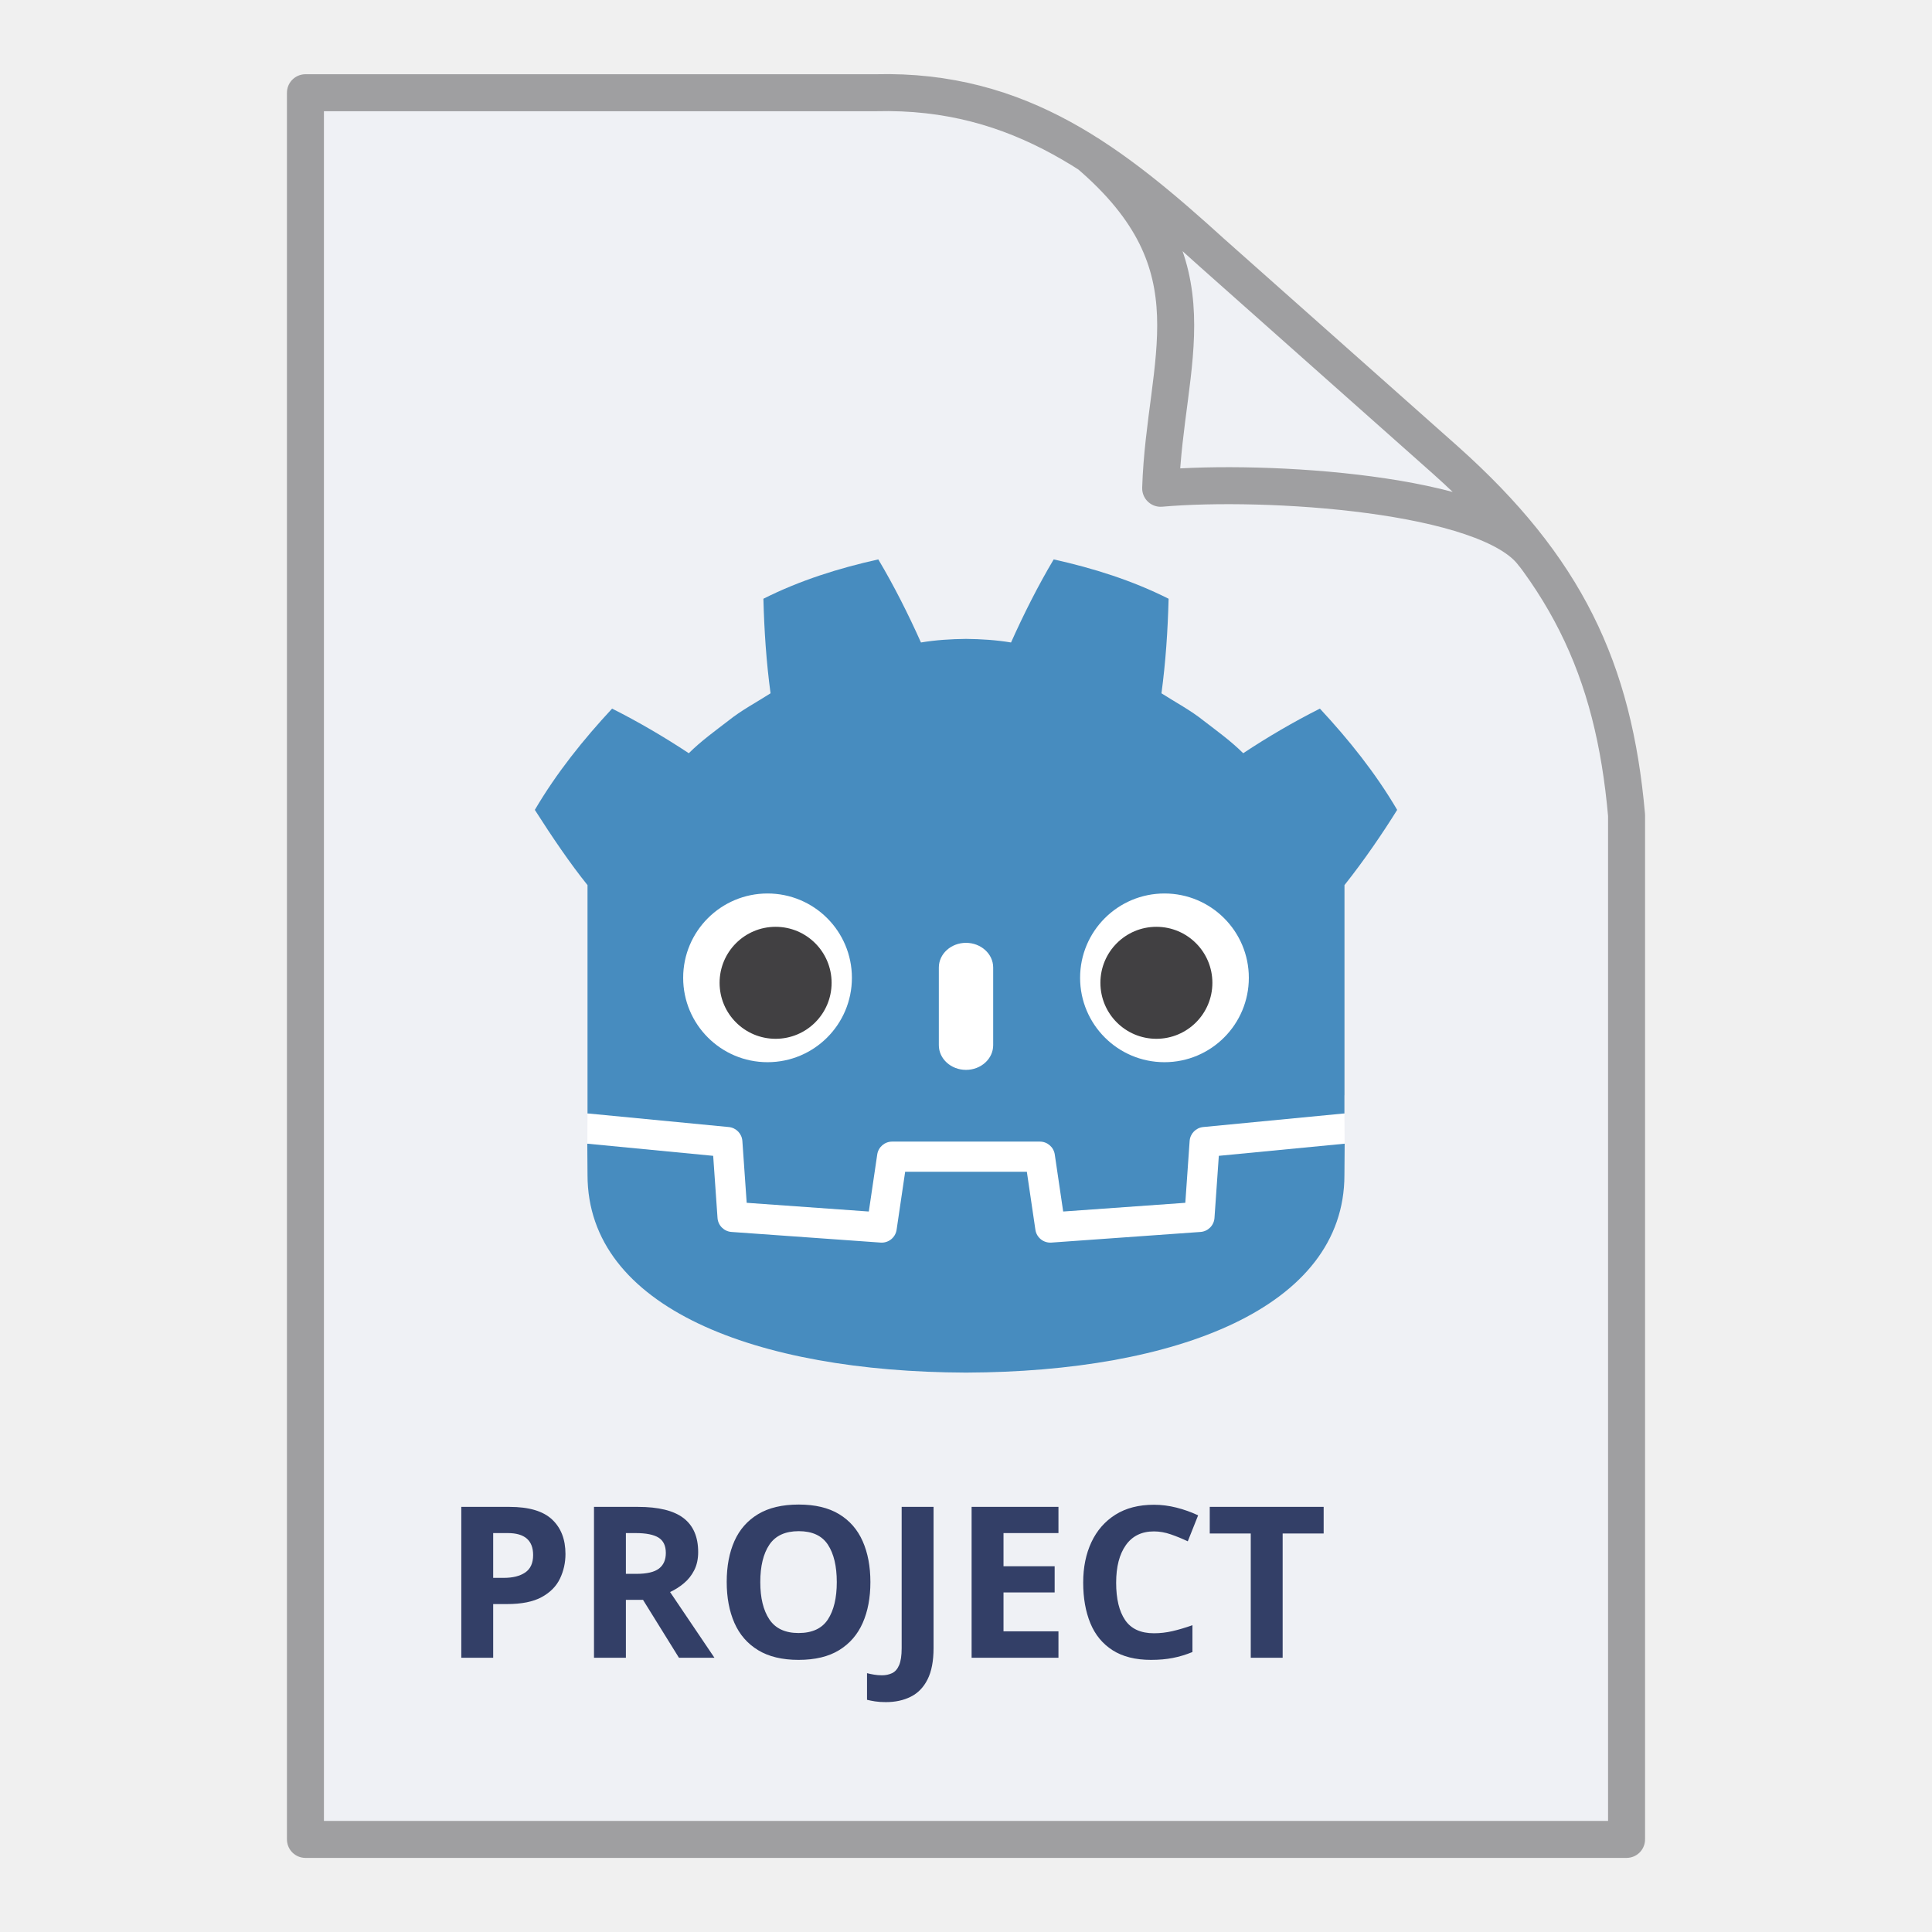
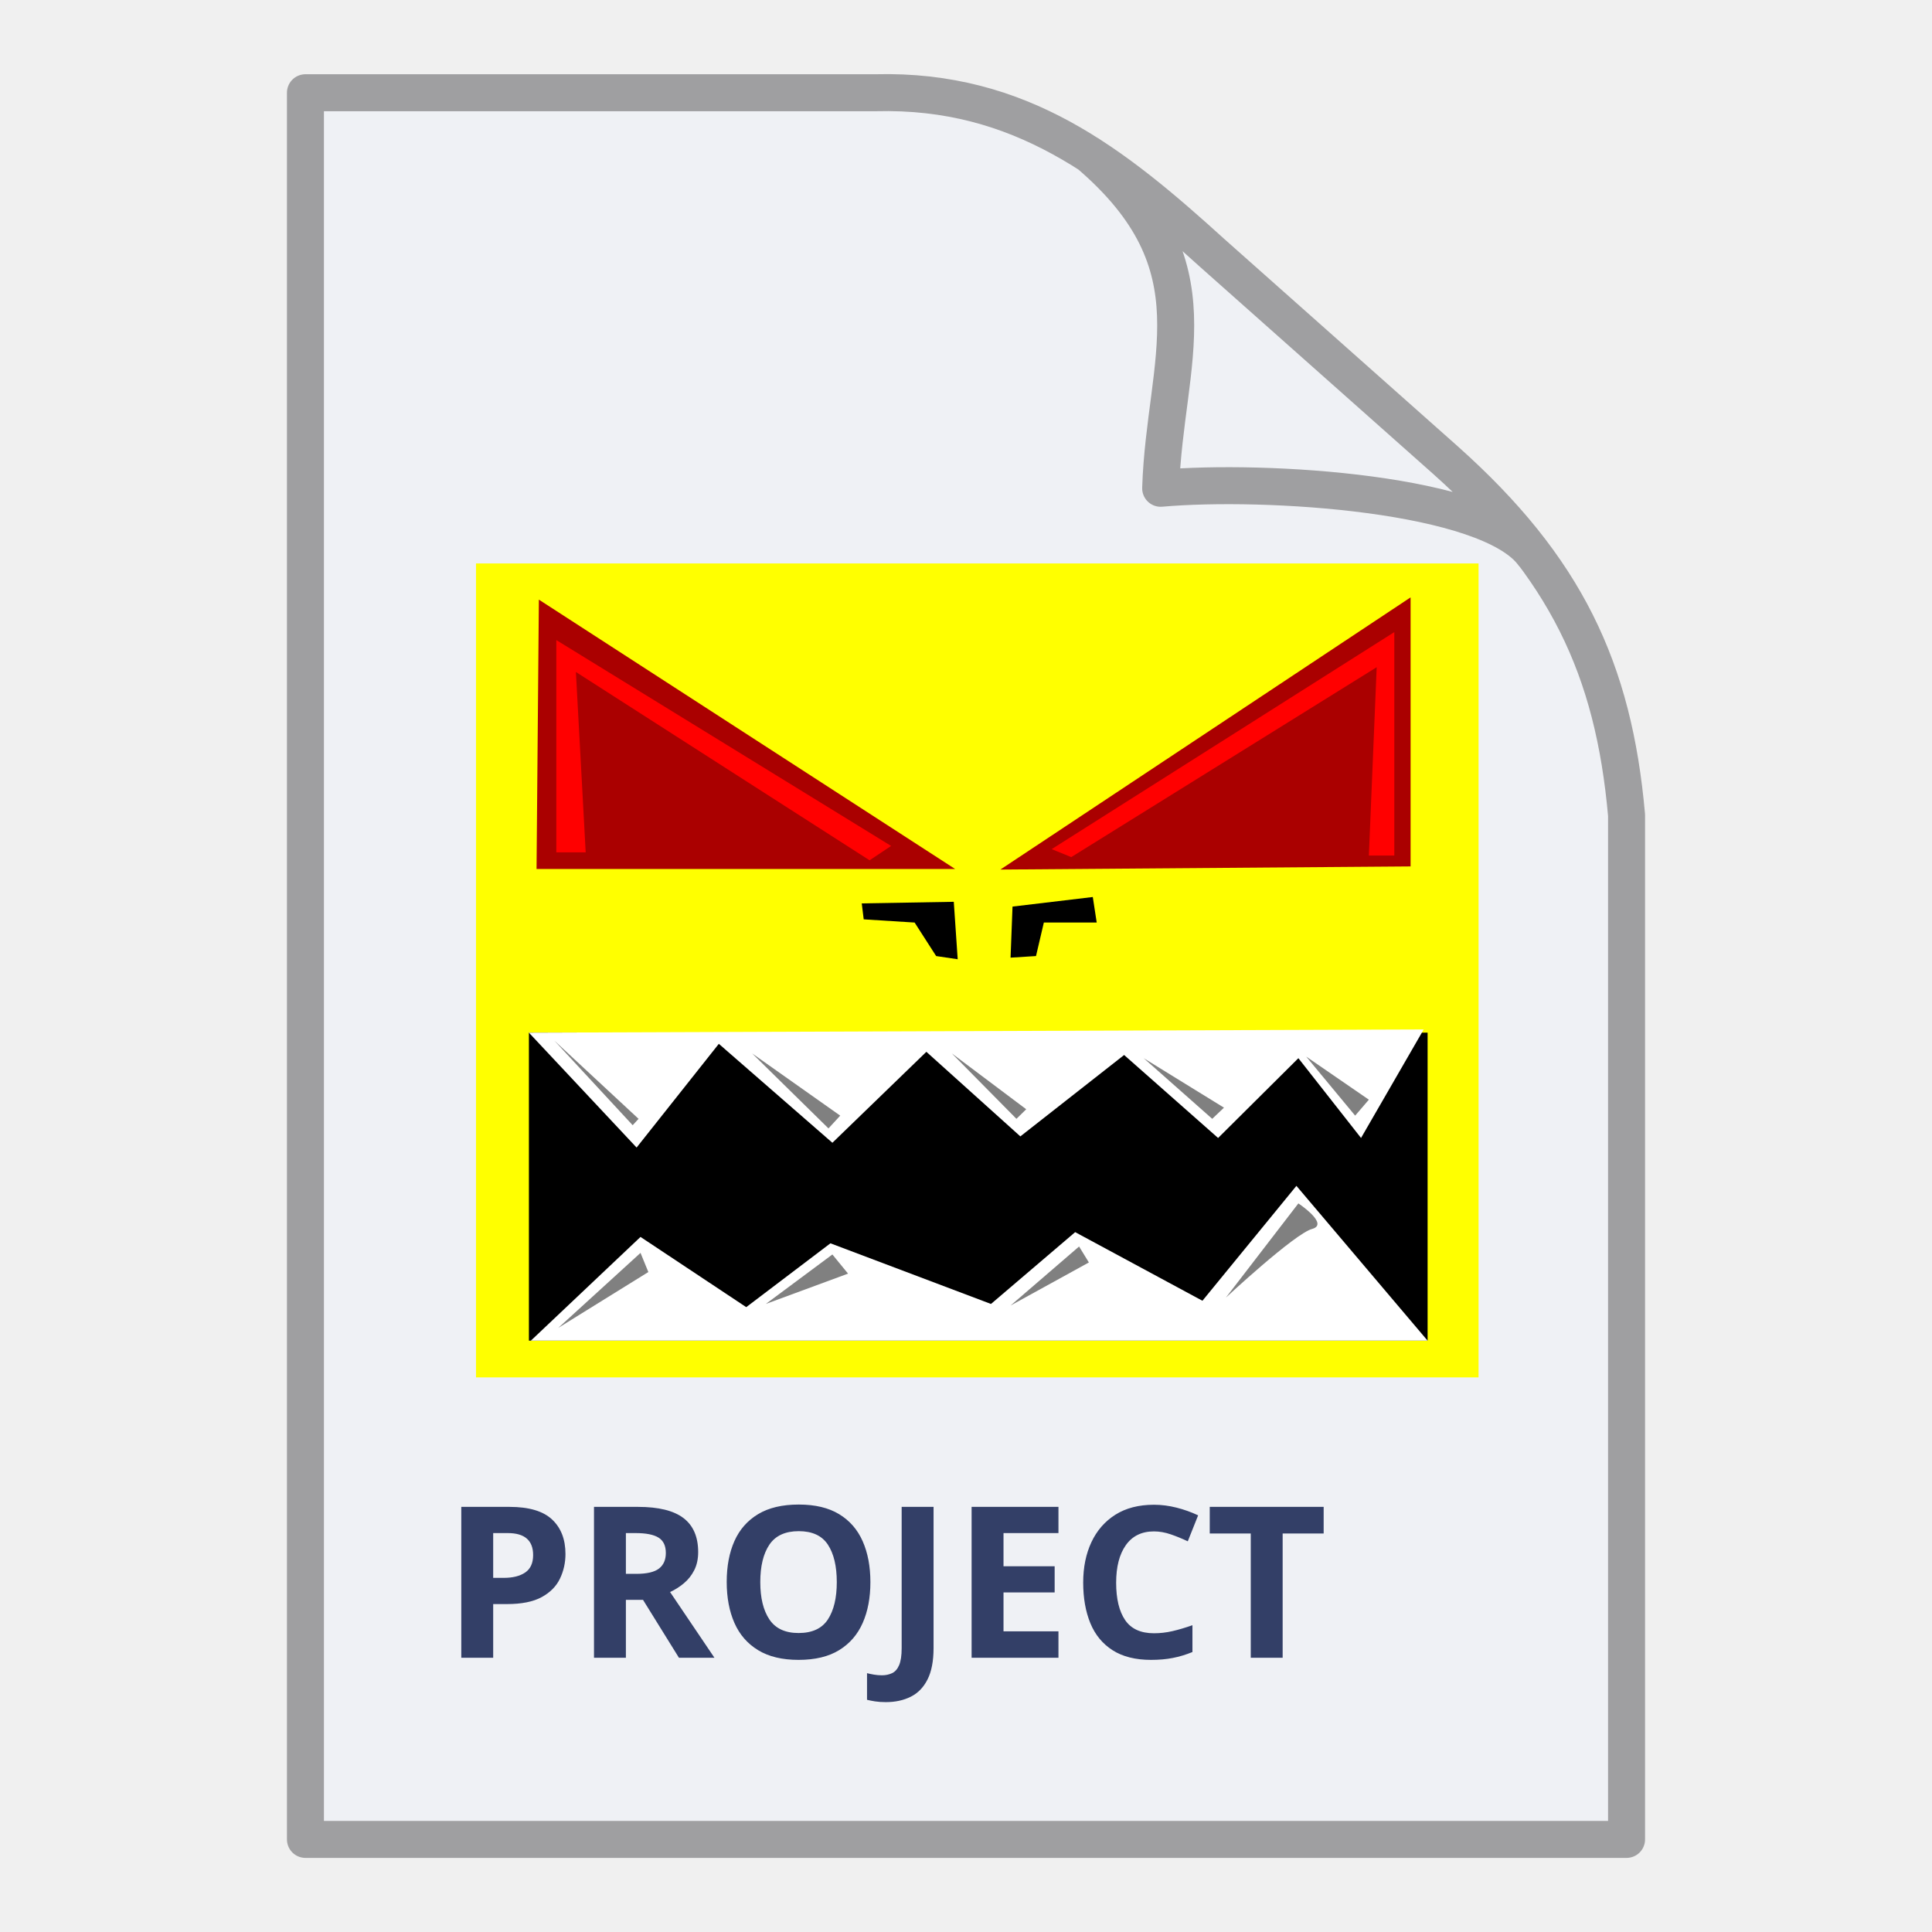
- <svg xmlns="http://www.w3.org/2000/svg" height="1024" width="1024">
-   <path d="m812.681 293.783c-23.575-32.542-141.93-39.864-197.505-34.983 2.17-68.048 31.457-117.655-37.966-177.025m-415.32-32.625h302.11c77.128-2.02 126.554 37.836 178.444 84.882l123.665 109.83c63.819 56.94 89.13 110.624 96 188.174v542.885h-700.219z" fill="#eff1f5" stroke="#9f9fa1" stroke-linecap="round" stroke-linejoin="round" stroke-width="19.603" />
-   <g stroke-width=".32">
-     <path d="m712.572 590.17s-.666-4.089-1.056-4.052l-74.179 7.157a12.056 12.056 0 0 0 -10.9 11.191l-2.038 29.21-57.387 4.094-3.905-26.472c-.868-5.888-6.01-10.327-11.961-10.327h-78.292c-5.95 0-11.09 4.439-11.96 10.327l-3.906 26.472-57.387-4.095-2.038-29.208a12.057 12.057 0 0 0 -10.901-11.194l-74.214-7.155c-.384-.037-.665 4.056-1.049 4.056l-.1 16.052 62.853 10.136 2.059 29.47c.416 5.965 5.23 10.788 11.2 11.217l79.035 5.638c.299.021.594.033.89.033 5.94 0 11.072-4.44 11.941-10.329l4.017-27.237h57.414l4.017 27.237c.867 5.886 6.006 10.326 11.953 10.326.292 0 .583-.009.868-.03l79.046-5.638c5.967-.428 10.783-5.252 11.2-11.218l2.056-29.469 62.826-10.18z" fill="#fff" />
-     <path d="m311.398 469.127v121.042c.221.003.443.01.662.031l74.207 7.155c3.887.375 6.934 3.504 7.204 7.4l2.289 32.756 64.731 4.619 4.46-30.234c.578-3.92 3.942-6.824 7.904-6.824h78.292c3.962 0 7.326 2.904 7.904 6.824l4.458 30.234 64.733-4.619 2.287-32.757c.271-3.895 3.317-7.024 7.203-7.4l74.178-7.154c.22-.02.44-.028.66-.031v-9.658l.032-.01v-111.373c10.45-13.155 20.344-27.666 27.925-39.874-11.586-19.722-25.78-37.347-40.954-53.677-14.073 7.083-27.74 15.108-40.65 23.647-6.46-6.421-13.736-11.674-20.883-17.164-7.022-5.64-14.936-9.775-22.44-14.593 2.234-16.641 3.339-33.024 3.783-50.122-19.366-9.747-40.017-16.209-60.905-20.85-8.34 14.017-15.967 29.196-22.61 44.035-7.876-1.316-15.79-1.804-23.713-1.898v-.013c-.055 0-.107.013-.154.013-.05 0-.1-.013-.15-.013v.013c-7.937.095-15.845.582-23.724 1.898-6.638-14.84-14.261-30.018-22.613-44.035-20.879 4.641-41.532 11.104-60.895 20.85.442 17.098 1.548 33.48 3.788 50.122-7.52 4.818-15.423 8.953-22.447 14.592-7.137 5.491-14.425 10.745-20.887 17.165-12.91-8.539-26.573-16.564-40.65-23.646-15.173 16.329-29.36 33.953-40.95 53.676 9.107 14.297 18.879 28.668 27.925 39.873z" fill="#478cbf" />
-     <path d="m646 612.615-2.3 32.93a7.992 7.992 0 0 1 -7.402 7.413l-79.044 5.64a7.991 7.991 0 0 1 -8.474-6.806l-4.531-30.74h-64.496l-4.533 30.74c-.608 4.137-4.308 7.112-8.474 6.806l-79.043-5.64a7.992 7.992 0 0 1 -7.402-7.413l-2.3-32.931-66.726-6.434c.032 7.173.124 15.028.124 16.592 0 70.472 89.397 104.344 200.465 104.734h.273c111.07-.39 200.435-34.262 200.435-104.734 0-1.592.096-9.416.129-16.592z" fill="#478cbf" />
-     <path d="m451.527 518.261c0 24.71-20.02 44.725-44.72 44.725-24.688 0-44.714-20.016-44.714-44.725 0-24.691 20.026-44.697 44.713-44.697 24.7 0 44.72 20.006 44.72 44.697" fill="#fff" />
-     <path d="m440.766 520.915c0 16.388-13.283 29.671-29.684 29.671-16.393 0-29.684-13.283-29.684-29.671 0-16.39 13.29-29.685 29.684-29.685 16.401 0 29.684 13.295 29.684 29.685" fill="#414042" />
-     <path d="m511.997 567.054c-7.951 0-14.394-5.86-14.394-13.081v-41.17c0-7.216 6.444-13.08 14.394-13.08s14.408 5.864 14.408 13.08v41.17c0 7.222-6.458 13.081-14.408 13.081m60.477-48.793c0 24.71 20.02 44.725 44.724 44.725 24.686 0 44.71-20.016 44.71-44.725 0-24.691-20.024-44.697-44.71-44.697-24.704 0-44.724 20.006-44.724 44.697" fill="#fff" />
-     <path d="m583.238 520.915c0 16.388 13.279 29.671 29.668 29.671 16.405 0 29.683-13.283 29.683-29.671 0-16.39-13.278-29.685-29.684-29.685-16.388 0-29.668 13.295-29.668 29.685" fill="#414042" />
+ <svg xmlns="http://www.w3.org/2000/svg" height="1024" width="1024" version="1.1" id="svg18357">
+   <defs id="defs18361" />
+   <path d="m812.681 293.783c-23.575-32.542-141.93-39.864-197.505-34.983 2.17-68.048 31.457-117.655-37.966-177.025m-415.32-32.625h302.11c77.128-2.02 126.554 37.836 178.444 84.882l123.665 109.83c63.819 56.94 89.13 110.624 96 188.174v542.885h-700.219z" fill="#eff1f5" stroke="#9f9fa1" stroke-linecap="round" stroke-linejoin="round" stroke-width="19.603" id="path18335" />
+   <g id="g12853" transform="matrix(1.033981,0,0,0.842767,252.3147,297.8092)">
+     <rect style="fill:#ffff00;fill-opacity:1;stroke:#ffffff;stroke-width:19.962;stroke-linejoin:bevel;stroke-dasharray:none;stroke-opacity:0" id="rect8271" width="513.899" height="511.892" x="-0.019" y="0.985" />
+     <rect style="fill:#000000;fill-opacity:1;stroke:#ffffff;stroke-width:20;stroke-linejoin:bevel;stroke-dasharray:none;stroke-opacity:0" id="rect8273" width="460.669" height="193.702" x="27.098" y="296.072" />
+     <path style="fill:#aa0000;fill-opacity:1;stroke:#ffffff;stroke-width:21.466;stroke-linejoin:bevel;stroke-dasharray:none;stroke-opacity:0" d="M 32.202,23.738 31.01,193.124 H 245.559 Z" id="path8400" />
+     <path style="fill:#aa0000;fill-opacity:1;stroke:#ffffff;stroke-width:22.868;stroke-linejoin:bevel;stroke-dasharray:none;stroke-opacity:0" d="M 479.052,22.322 V 191.524 l -210.285,1.979 z" id="path8402" />
+     <path style="fill:#ffffff;fill-opacity:1;stroke:#ffffff;stroke-width:20;stroke-linejoin:bevel;stroke-dasharray:none;stroke-opacity:0" d="m 27.098,296.072 55.2,72.262 42.153,-65.236 58.211,62.225 48.175,-57.207 48.175,53.193 53.193,-51.185 48.175,52.189 41.149,-50.182 32.116,50.182 32.116,-68.247 z" id="path8404" />
+     <path style="fill:#ffffff;fill-opacity:1;stroke:#ffffff;stroke-width:20;stroke-linejoin:bevel;stroke-dasharray:none;stroke-opacity:0" d="m 28.102,489.774 56.204,-65.236 54.196,44.16 43.156,-40.145 82.298,38.138 43.156,-45.164 65.236,43.156 48.174,-72.262 67.244,97.353 z" id="path8460" />
+     <path style="fill:#ff0000;fill-opacity:1;stroke:#ffffff;stroke-width:20;stroke-linejoin:bevel;stroke-dasharray:none;stroke-opacity:0" d="M 56.204,182.662 H 41.149 V 49.178 L 212.771,178.647 201.731,187.68 51.185,69.251 Z" id="path8462" />
+     <path style="fill:#ff0000;fill-opacity:1;stroke:#ffffff;stroke-width:20;stroke-linejoin:bevel;stroke-dasharray:none;stroke-opacity:0" d="M 295.069,180.654 470.705,44.16 V 184.669 H 457.658 L 461.672,66.24 305.105,185.673 Z" id="path8464" />
+     <path style="fill:#000000;fill-opacity:1;stroke:#ffffff;stroke-width:20;stroke-linejoin:bevel;stroke-dasharray:none;stroke-opacity:0" d="m 197.716,214.778 47.171,-1.004 2.007,36.131 -11.04,-2.007 -11.04,-21.076 -26.095,-2.007 z" id="path8522" />
+     <path style="fill:#000000;fill-opacity:1;stroke:#ffffff;stroke-width:20;stroke-linejoin:bevel;stroke-dasharray:none;stroke-opacity:0" d="m 274.996,216.785 -1.004,32.116 13.047,-1.004 4.015,-21.076 27.098,1e-5 -2.007,-16.058 z" id="path8524" />
+     <path style="fill:#808080;fill-opacity:1;stroke:#ffffff;stroke-width:20;stroke-linejoin:bevel;stroke-dasharray:none;stroke-opacity:0" d="m 40.145,301.091 40.145,53.193 3.011,-4.015 z" id="path8683" />
+     <path style="fill:#808080;fill-opacity:1;stroke:#ffffff;stroke-width:20;stroke-linejoin:bevel;stroke-dasharray:none;stroke-opacity:0" d="m 141.513,309.12 39.142,47.171 6.022,-8.029 z" id="path8685" />
+     <path style="fill:#808080;fill-opacity:1;stroke:#ffffff;stroke-width:20;stroke-linejoin:bevel;stroke-dasharray:none;stroke-opacity:0" d="m 243.883,309.12 33.12,41.149 5.018,-6.022 z" id="path8687" />
+     <path style="fill:#808080;fill-opacity:1;stroke:#ffffff;stroke-width:20;stroke-linejoin:bevel;stroke-dasharray:none;stroke-opacity:0" d="m 342.24,312.131 35.127,38.138 6.022,-7.025 z" id="path8689" />
+     <path style="fill:#808080;fill-opacity:1;stroke:#ffffff;stroke-width:20;stroke-linejoin:bevel;stroke-dasharray:none;stroke-opacity:0" d="m 425.541,311.127 25.091,37.135 7.025,-10.036 z" id="path8691" />
+     <path style="fill:#808080;fill-opacity:1;stroke:#ffffff;stroke-width:20;stroke-linejoin:bevel;stroke-dasharray:none;stroke-opacity:0" d="m 42.153,481.745 42.153,-47.171 4.015,12.044 z" id="path8693" />
+     <path style="fill:#808080;fill-opacity:1;stroke:#ffffff;stroke-width:20;stroke-linejoin:bevel;stroke-dasharray:none;stroke-opacity:0" d="m 148.538,466.69 34.124,-31.113 8.029,12.044 z" id="path8695" />
+     <path style="fill:#808080;fill-opacity:1;stroke:#ffffff;stroke-width:20;stroke-linejoin:bevel;stroke-dasharray:none;stroke-opacity:0" d="m 273.992,467.694 35.127,-37.135 5.018,10.036 z" id="path8697" />
+     <path style="fill:#808080;fill-opacity:1;stroke:#ffffff;stroke-width:20;stroke-linejoin:bevel;stroke-dasharray:none;stroke-opacity:0" d="m 384.392,462.676 37.135,-59.214 c 0,0 16.058,13.047 7.025,16.058 -9.033,3.011 -44.16,43.156 -44.16,43.156 z" id="path8699" />
  </g>
-   <text style="font-weight:800;font-size:16;font-family:Montserrat;letter-spacing:0;word-spacing:0;fill:#333f67" x="234.416" y="878.644">
-     <tspan font-size="112" x="234.416" y="878.644">PROJECT</tspan>
+   <text style="font-weight:800;font-size:16;font-family:Montserrat;letter-spacing:0;word-spacing:0;fill:#333f67" x="234.416" y="878.644" id="text18355">
+     <tspan font-size="112" x="234.416" y="878.644" id="tspan18353">PROJECT</tspan>
  </text>
</svg>
